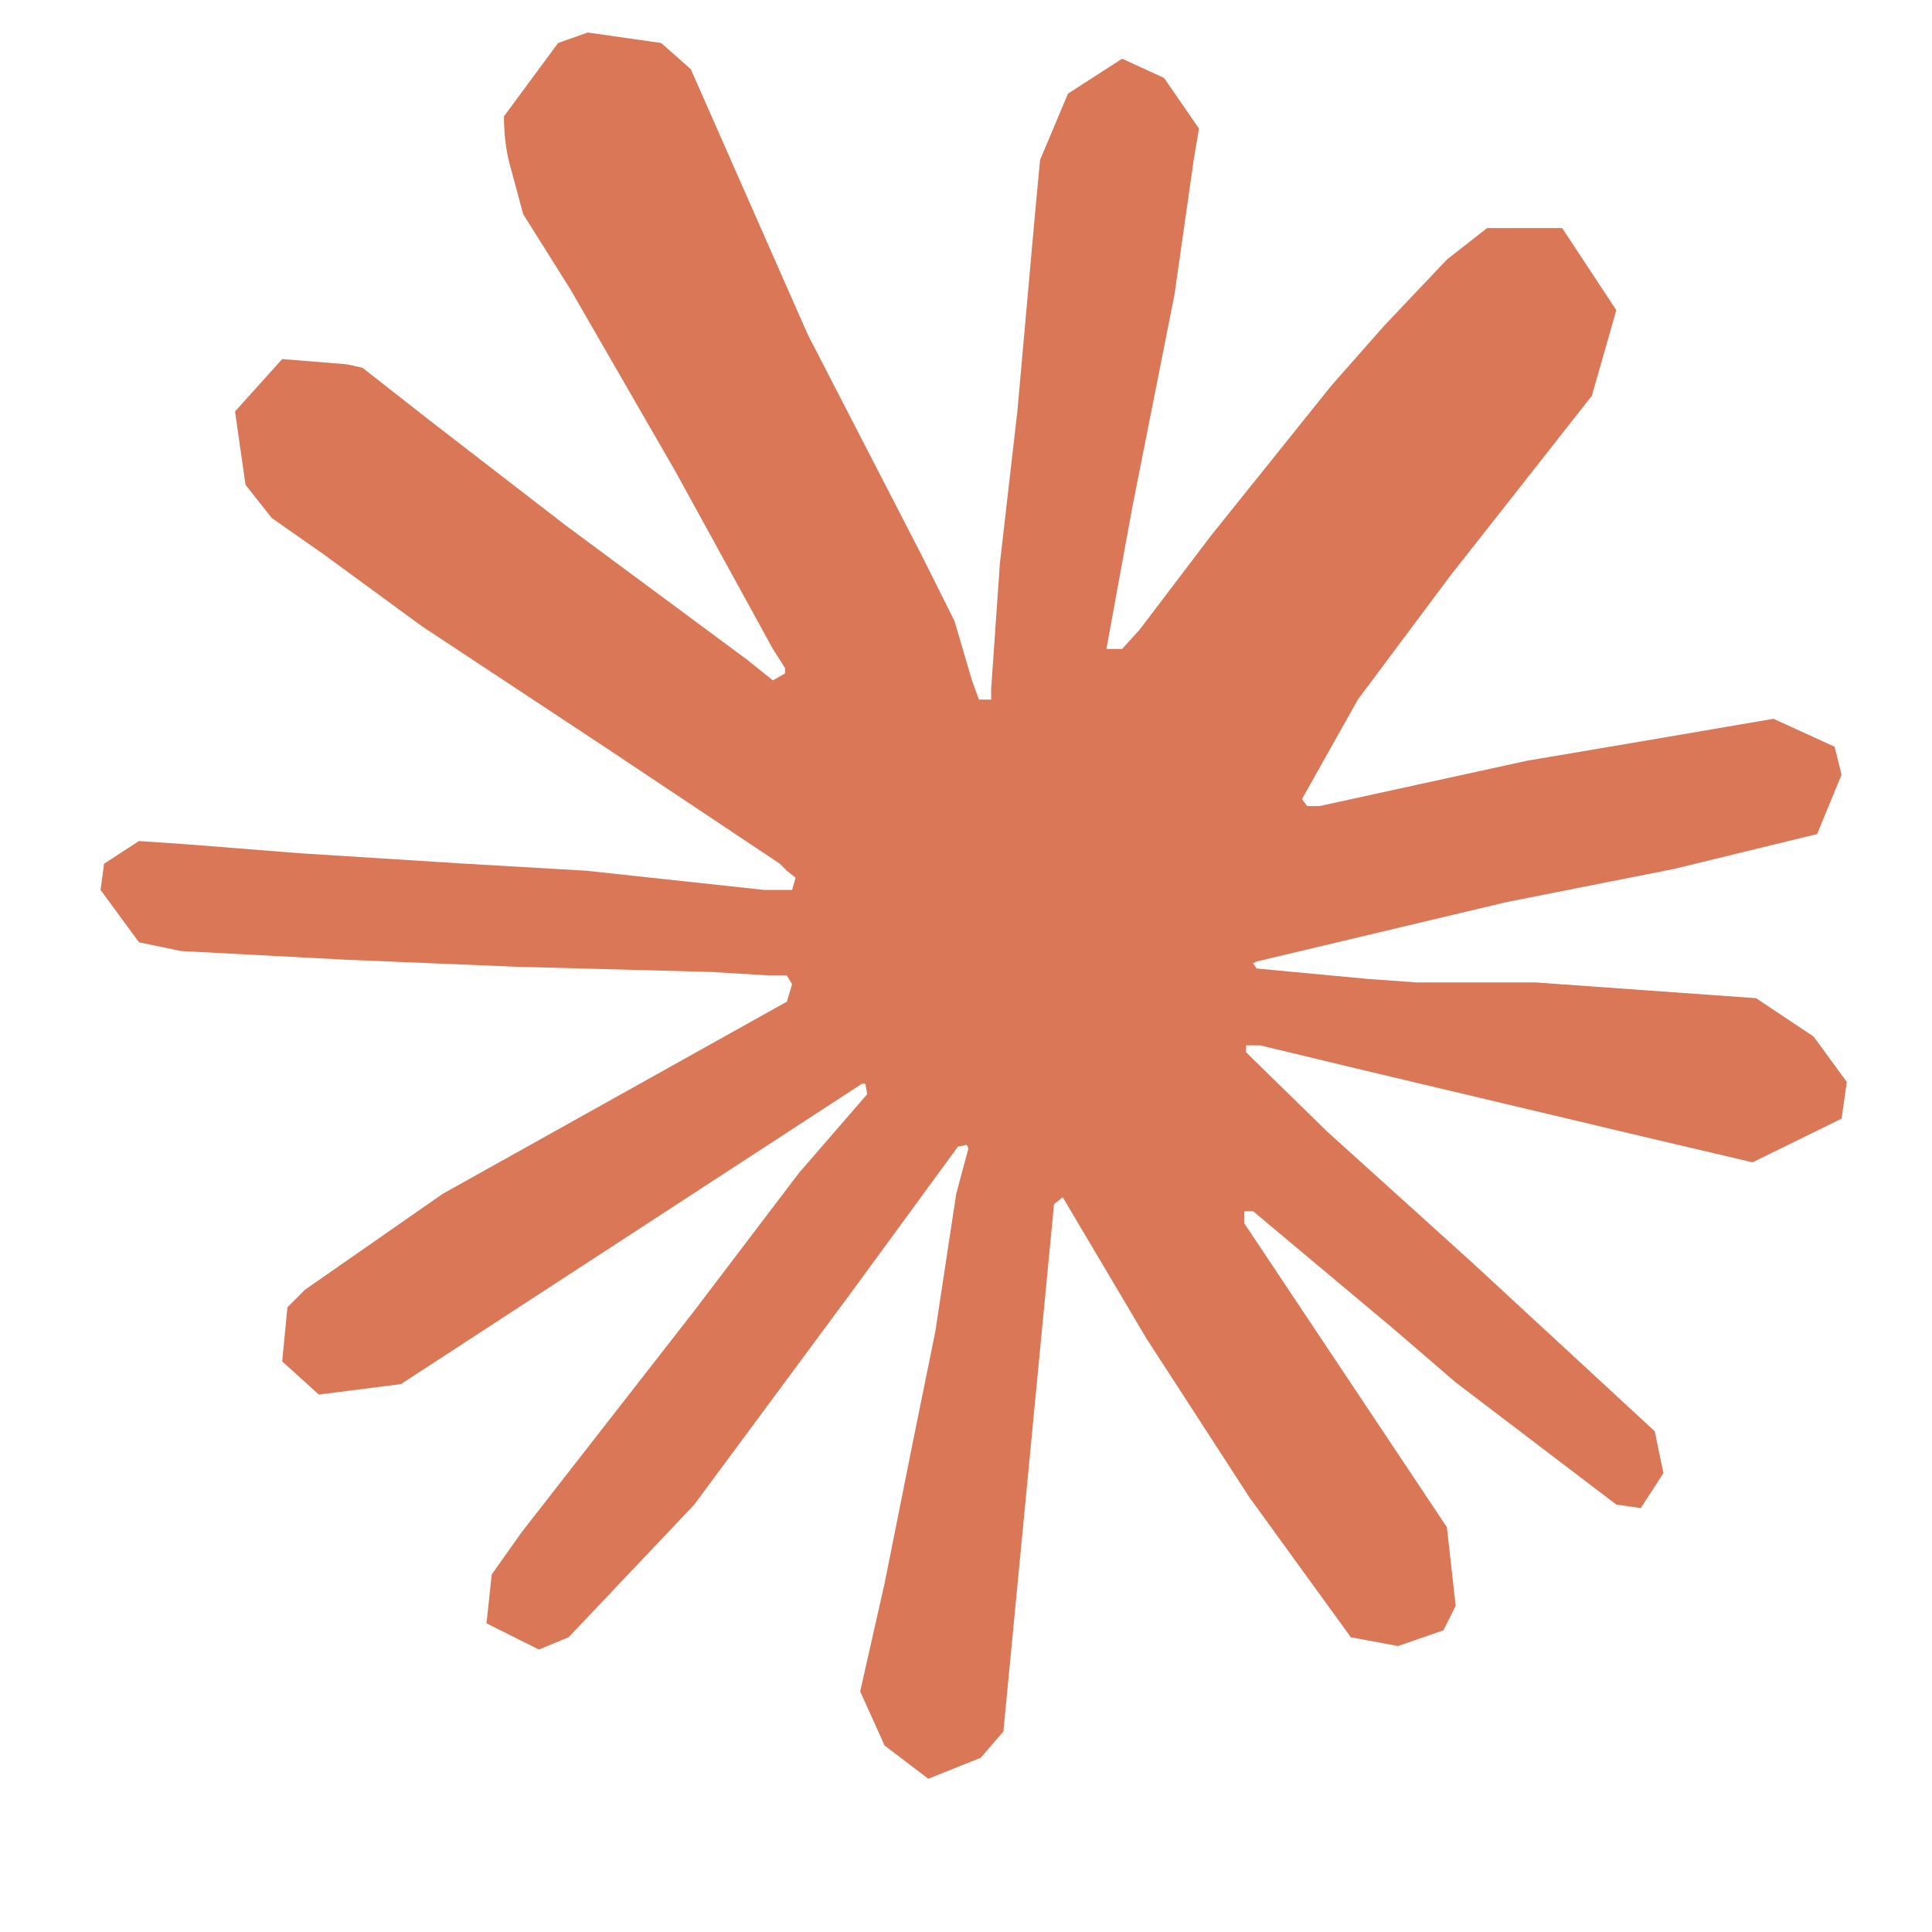
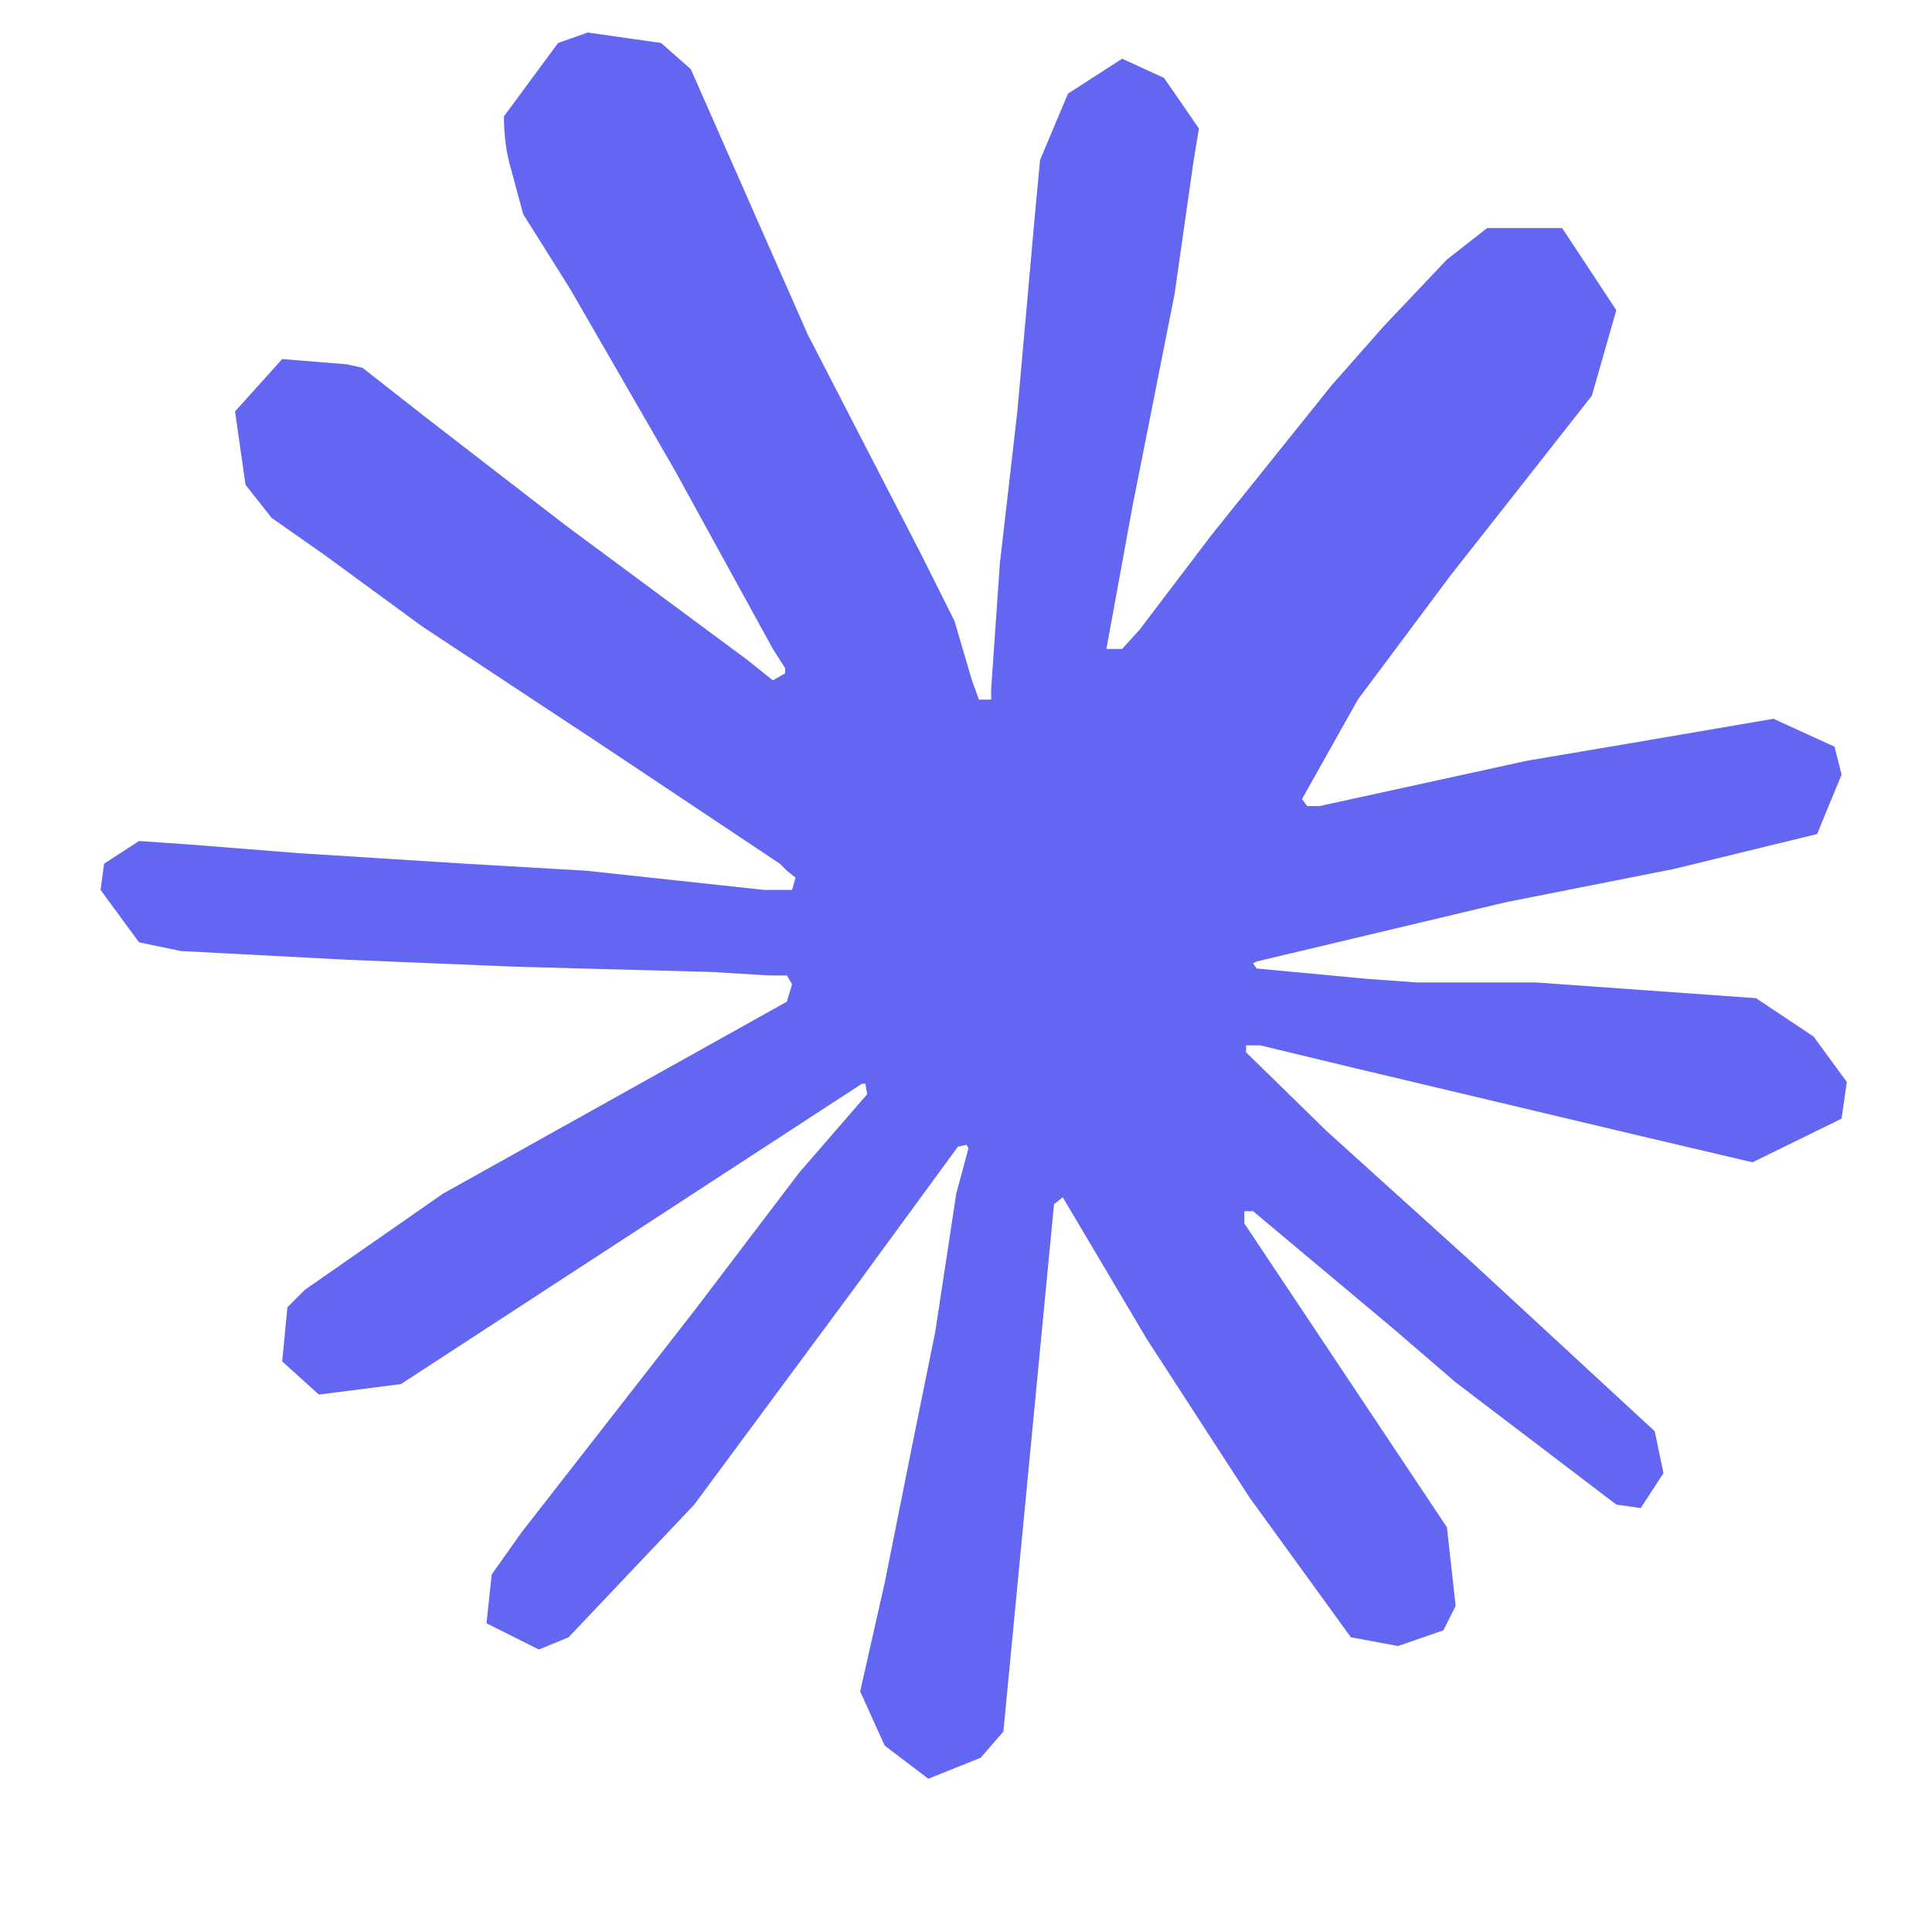
<svg xmlns="http://www.w3.org/2000/svg" viewBox="0 0 52 52" fill="none">
-   <path d="M23.152 45.525L23.81 42.611L24.562 38.851L25.173 35.843L25.737 32.13L26.066 30.908L26.019 30.814L25.784 30.861L22.964 34.715L18.687 40.496L15.303 44.068L14.504 44.397L13.094 43.692L13.235 42.376L14.034 41.248L18.687 35.279L21.507 31.566L23.34 29.451L23.293 29.169H23.199L10.791 37.253L8.582 37.535L7.595 36.642L7.736 35.185L8.206 34.715L11.919 32.13L21.178 26.96L21.319 26.49L21.178 26.255H20.708L19.157 26.161L13.893 26.02L9.334 25.832L4.869 25.597L3.741 25.362L2.707 23.952L2.801 23.247L3.741 22.636L5.104 22.73L8.065 22.965L12.53 23.247L15.773 23.435L20.567 23.952H21.319L21.413 23.623L21.178 23.435L20.99 23.247L16.337 20.145L11.355 16.855L8.723 14.928L7.313 13.941L6.608 13.048L6.326 11.074L7.595 9.664L9.334 9.805L9.757 9.899L11.496 11.262L15.209 14.129L20.097 17.748L20.802 18.312L21.131 18.124V17.983L20.802 17.466L18.17 12.672L15.35 7.784L14.081 5.763L13.752 4.541C13.626 4.118 13.564 3.648 13.564 3.131L15.021 1.157L15.82 0.875L17.794 1.157L18.593 1.862L19.815 4.635L21.742 9.006L24.797 14.928L25.69 16.714L26.16 18.312L26.348 18.829H26.677V18.547L26.912 15.163L27.382 11.074L27.852 5.81L27.993 4.306L28.745 2.52L30.202 1.58L31.33 2.097L32.27 3.46L32.129 4.306L31.612 7.925L30.484 13.612L29.779 17.466H30.202L30.672 16.949L32.599 14.411L35.842 10.369L37.252 8.771L38.944 6.985L40.025 6.139H42.046L43.503 8.348L42.845 10.651L40.777 13.283L39.038 15.492L36.547 18.829L35.043 21.508L35.184 21.696H35.513L41.106 20.474L44.161 19.957L47.733 19.346L49.378 20.098L49.566 20.85L48.908 22.448L45.054 23.388L40.542 24.281L33.821 25.879L33.727 25.926L33.821 26.067L36.829 26.349L38.145 26.443H41.341L47.263 26.866L48.814 27.9L49.707 29.122L49.566 30.109L47.169 31.284L43.973 30.532L36.453 28.746L33.915 28.135H33.539V28.323L35.701 30.438L39.602 33.963L44.537 38.522L44.772 39.65L44.161 40.59L43.503 40.496L39.179 37.206L37.487 35.749L33.727 32.6H33.492V32.929L34.338 34.198L38.944 41.107L39.179 43.222L38.85 43.88L37.628 44.303L36.359 44.068L33.633 40.308L30.86 36.031L28.604 32.224L28.369 32.412L27.006 46.606L26.395 47.311L24.985 47.875L23.81 46.982L23.152 45.525Z" fill="#D97757" />
+   <path d="M23.152 45.525L23.81 42.611L24.562 38.851L25.173 35.843L25.737 32.13L26.066 30.908L26.019 30.814L25.784 30.861L22.964 34.715L18.687 40.496L15.303 44.068L14.504 44.397L13.094 43.692L13.235 42.376L14.034 41.248L18.687 35.279L21.507 31.566L23.34 29.451L23.293 29.169H23.199L10.791 37.253L8.582 37.535L7.595 36.642L7.736 35.185L8.206 34.715L11.919 32.13L21.178 26.96L21.319 26.49L21.178 26.255H20.708L19.157 26.161L13.893 26.02L9.334 25.832L4.869 25.597L3.741 25.362L2.707 23.952L2.801 23.247L3.741 22.636L5.104 22.73L8.065 22.965L12.53 23.247L15.773 23.435L20.567 23.952H21.319L21.413 23.623L21.178 23.435L20.99 23.247L16.337 20.145L11.355 16.855L8.723 14.928L7.313 13.941L6.608 13.048L6.326 11.074L7.595 9.664L9.334 9.805L9.757 9.899L11.496 11.262L15.209 14.129L20.097 17.748L20.802 18.312L21.131 18.124V17.983L20.802 17.466L18.17 12.672L15.35 7.784L14.081 5.763L13.752 4.541C13.626 4.118 13.564 3.648 13.564 3.131L15.021 1.157L15.82 0.875L17.794 1.157L18.593 1.862L19.815 4.635L21.742 9.006L24.797 14.928L25.69 16.714L26.16 18.312L26.348 18.829H26.677V18.547L26.912 15.163L27.382 11.074L27.852 5.81L27.993 4.306L28.745 2.52L30.202 1.58L31.33 2.097L32.27 3.46L32.129 4.306L31.612 7.925L30.484 13.612L29.779 17.466H30.202L30.672 16.949L32.599 14.411L35.842 10.369L37.252 8.771L38.944 6.985L40.025 6.139H42.046L43.503 8.348L42.845 10.651L40.777 13.283L39.038 15.492L36.547 18.829L35.043 21.508L35.184 21.696H35.513L41.106 20.474L44.161 19.957L47.733 19.346L49.378 20.098L49.566 20.85L48.908 22.448L45.054 23.388L40.542 24.281L33.821 25.879L33.727 25.926L33.821 26.067L36.829 26.349L38.145 26.443H41.341L47.263 26.866L48.814 27.9L49.707 29.122L49.566 30.109L47.169 31.284L43.973 30.532L36.453 28.746L33.915 28.135H33.539V28.323L35.701 30.438L39.602 33.963L44.537 38.522L44.772 39.65L44.161 40.59L43.503 40.496L39.179 37.206L37.487 35.749L33.727 32.6H33.492V32.929L34.338 34.198L38.944 41.107L39.179 43.222L38.85 43.88L37.628 44.303L36.359 44.068L33.633 40.308L30.86 36.031L28.604 32.224L28.369 32.412L27.006 46.606L26.395 47.311L24.985 47.875L23.81 46.982L23.152 45.525Z" fill="#6366f1" />
</svg>
